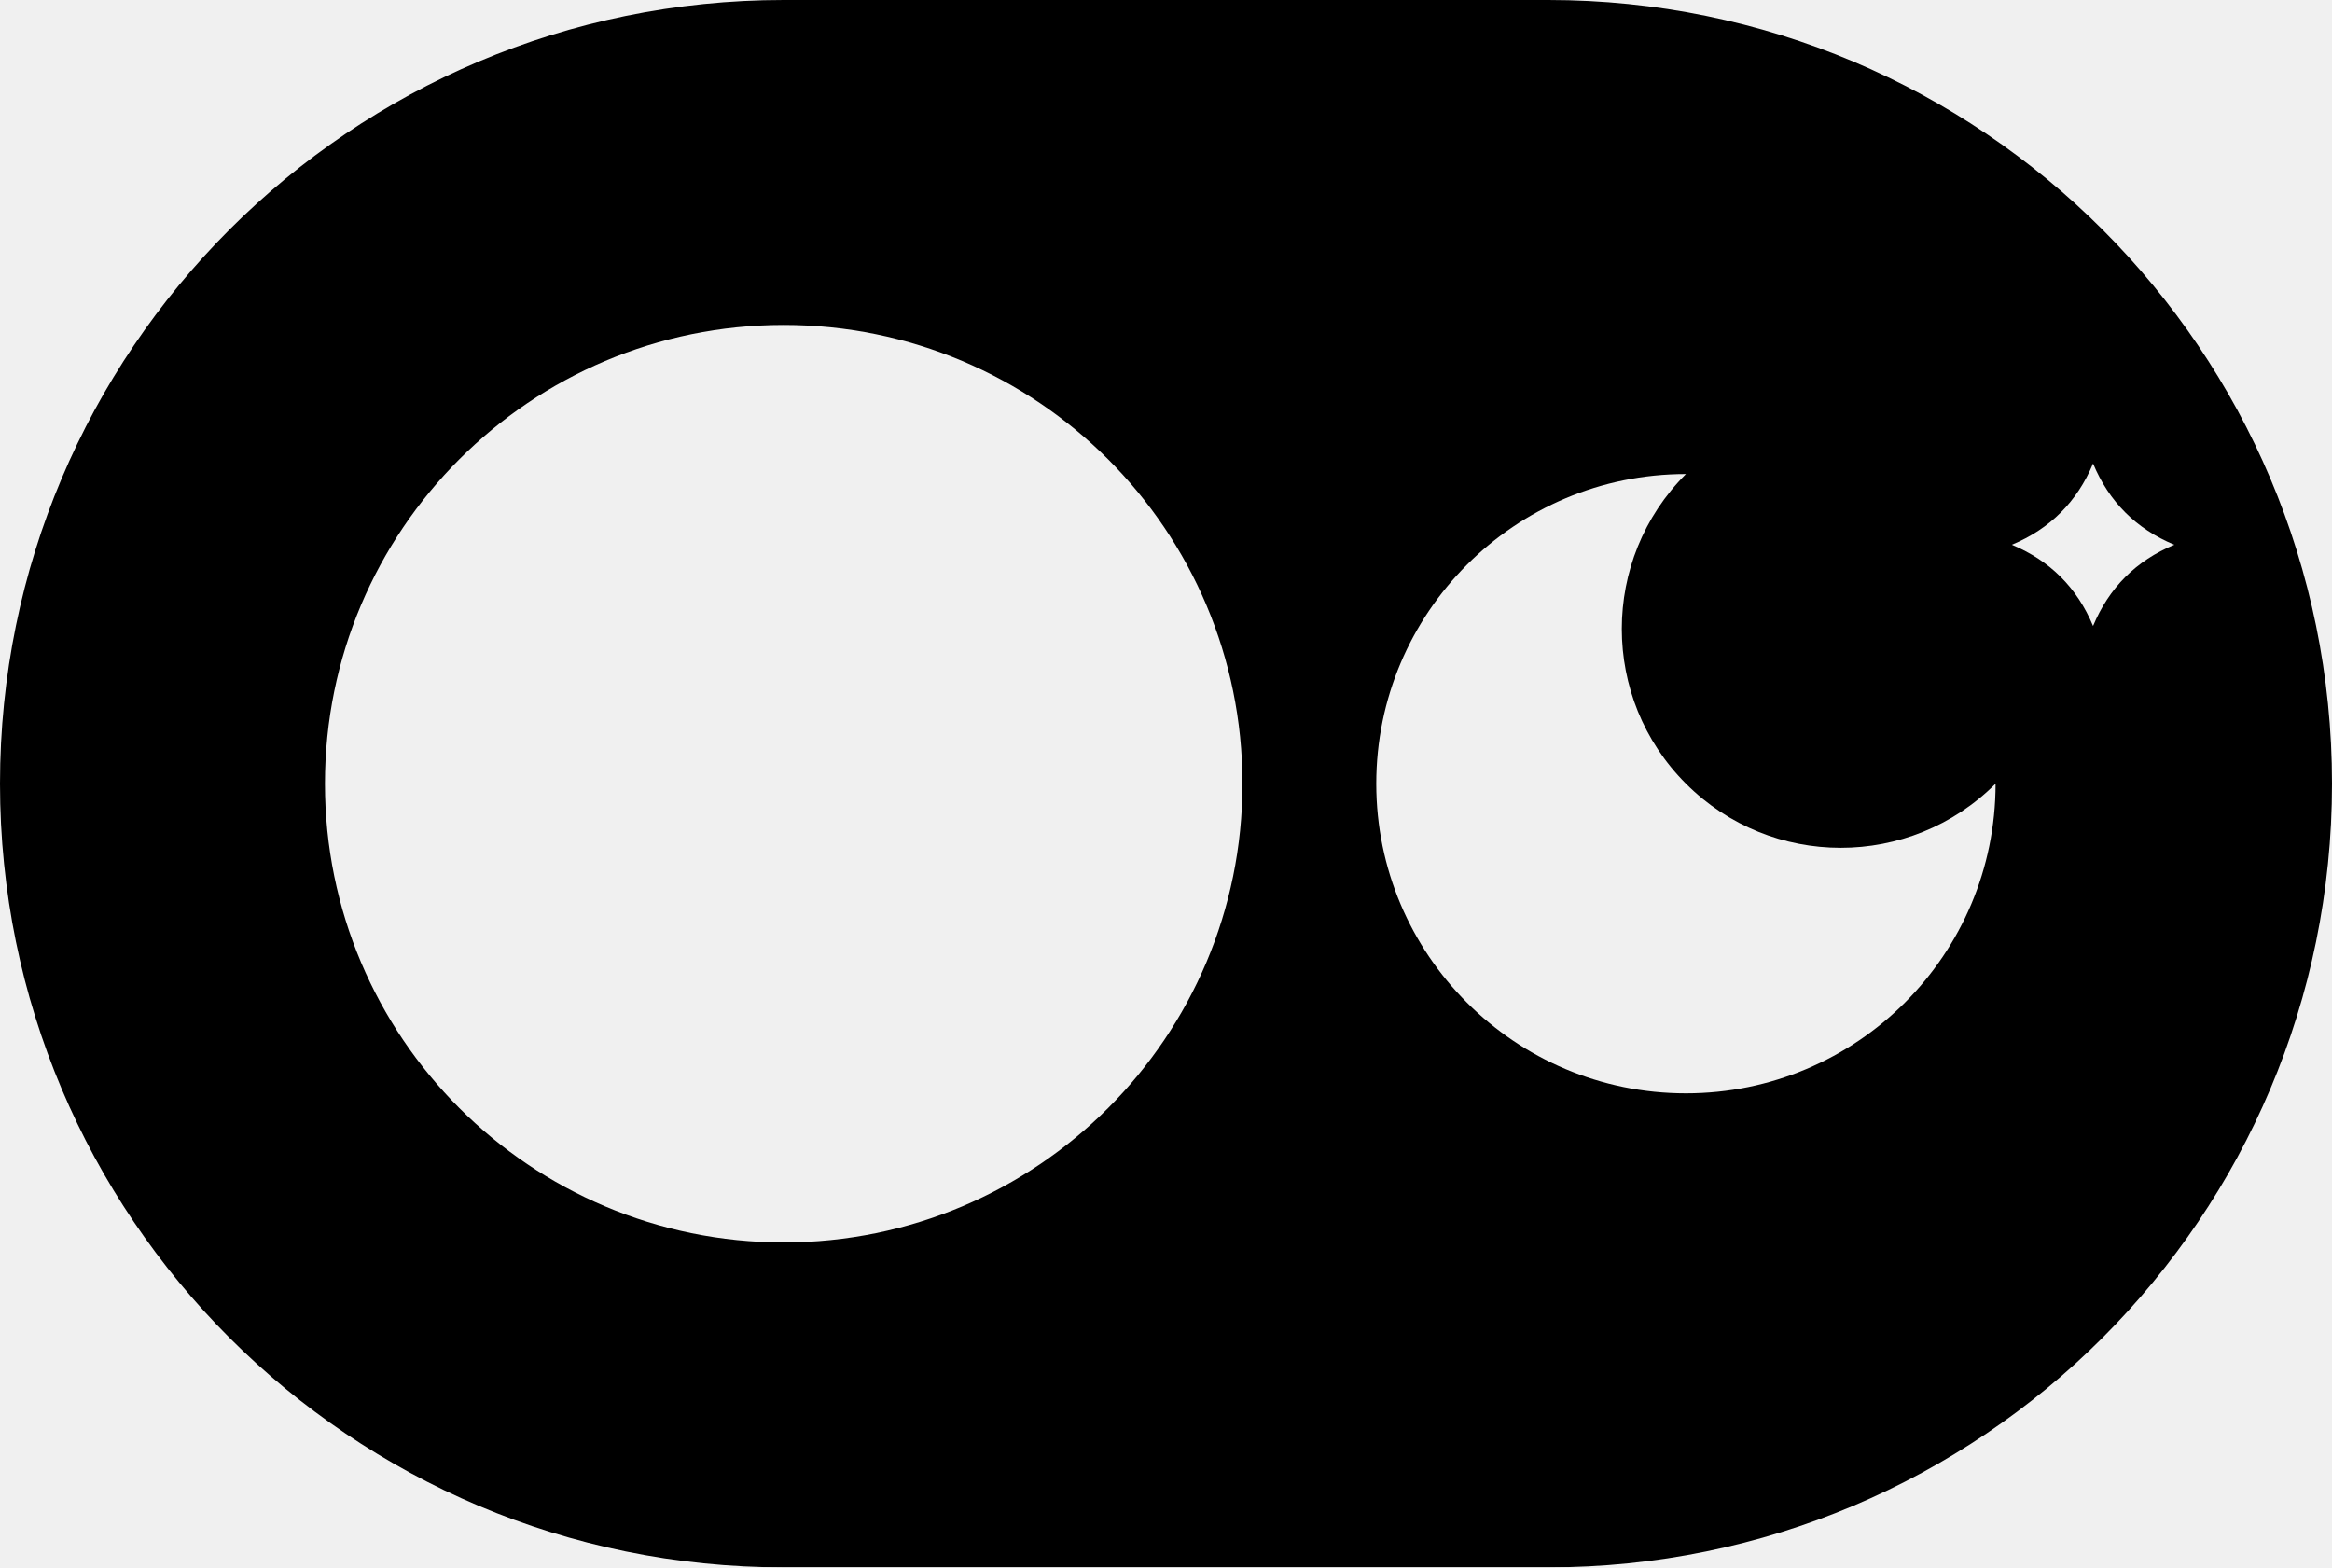
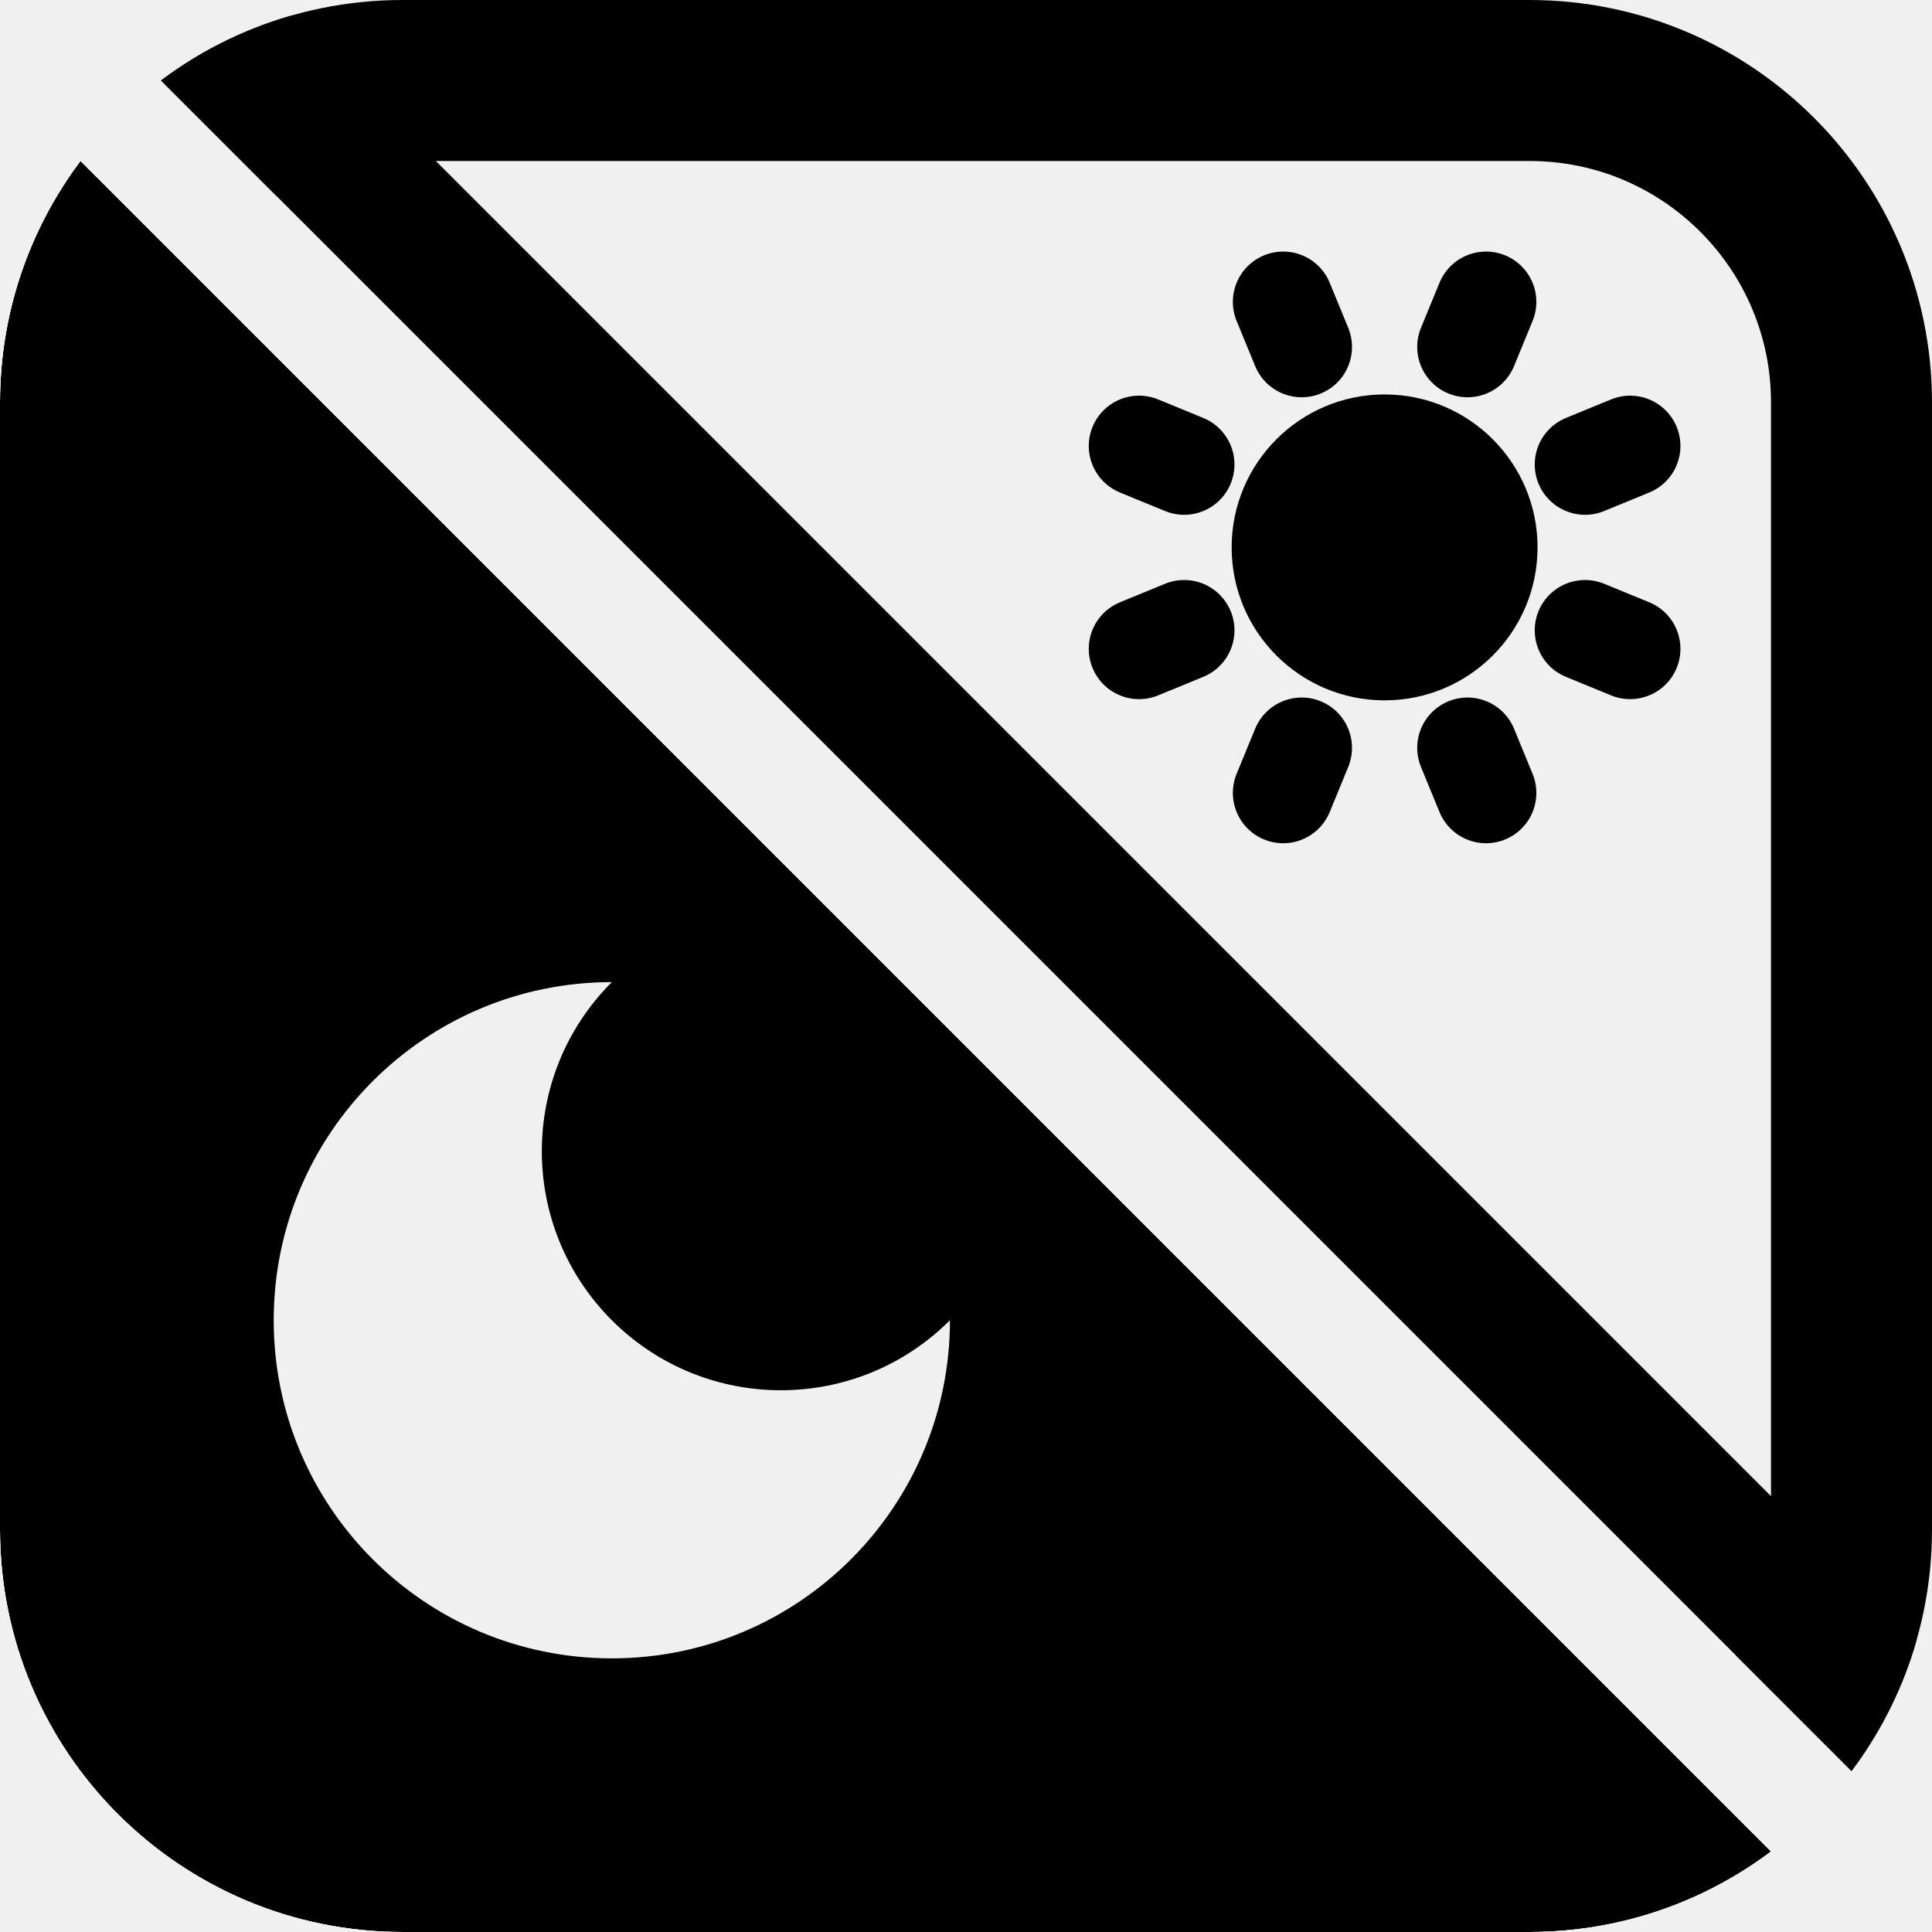
- <svg xmlns="http://www.w3.org/2000/svg" viewBox="0 0 24.4 16.4" width="244" height="164" role="img" aria-label="Theme Toggle">
+ <svg xmlns="http://www.w3.org/2000/svg" viewBox="0 0 24 24" width="240" height="240" role="img" aria-label="Theme Toggle">
+   <clipPath id="tt-square">
+     <rect width="24" height="24" rx="5" />
+   </clipPath>
+   <clipPath id="tt-day">
+     <polygon points="1,0 24,0 24,23" />
+   </clipPath>
+   <clipPath id="tt-night">
+     <polygon points="0,1 23,24 0,24" />
+   </clipPath>
  <defs>
-     <mask id="bb-theme-toggle-cut" maskUnits="userSpaceOnUse" x="0" y="0" width="24.4" height="16.4">
-       <rect width="24.4" height="16.4" fill="#fff" />
-       <circle cx="8.2" cy="8.2" r="4.8" fill="#000" />
-       <path d="M12 3a6 6 0 0 0 9 9 9 9 0 1 1-9-9Z" fill="#000" transform="translate(13.32 3.88) scale(0.36)" />
-       <path d="M21.9 4.85Q22.15 5.45 22.75 5.7 22.15 5.95 21.9 6.55 21.65 5.95 21.05 5.7 21.65 5.45 21.9 4.85Z" fill="#000" />
+     <mask id="tt-cut" maskUnits="userSpaceOnUse" x="0" y="0" width="24" height="24">
+       <rect width="24" height="24" fill="#fff" />
+       <path d="M12 3a6 6 0 0 0 9 9 9 9 0 1 1-9-9Z" fill="#000" transform="translate(2 10.8) scale(0.4667)" />
    </mask>
  </defs>
-   <rect width="24.4" height="16.4" rx="8.2" fill="#000" mask="url(#bb-theme-toggle-cut)" />
+   <g clip-path="url(#tt-square)">
+     <g clip-path="url(#tt-night)">
+       <rect width="24" height="24" rx="5" fill="#000" mask="url(#tt-cut)" />
+     </g>
+     <g clip-path="url(#tt-day)">
+       <rect x="1" y="1" width="22" height="22" rx="4" fill="none" stroke="#000" stroke-width="2" />
+       <path d="M2.2 0.2L23.8 21.8" fill="none" stroke="#000" stroke-width="2" />
+     </g>
+     <circle cx="17.2" cy="6.8" r="1.9" fill="#000" />
+     <g stroke="#000" stroke-width="1.25" stroke-linecap="round">
+       <path d="M19.69 7.83L20.25 8.06M18.23 9.29L18.46 9.85M16.17 9.29L15.94 9.85M14.71 7.83L14.15 8.06M14.71 5.77L14.15 5.54M16.17 4.31L15.94 3.75M18.23 4.31L18.46 3.75M19.69 5.77L20.25 5.54" />
+     </g>
+   </g>
</svg>
